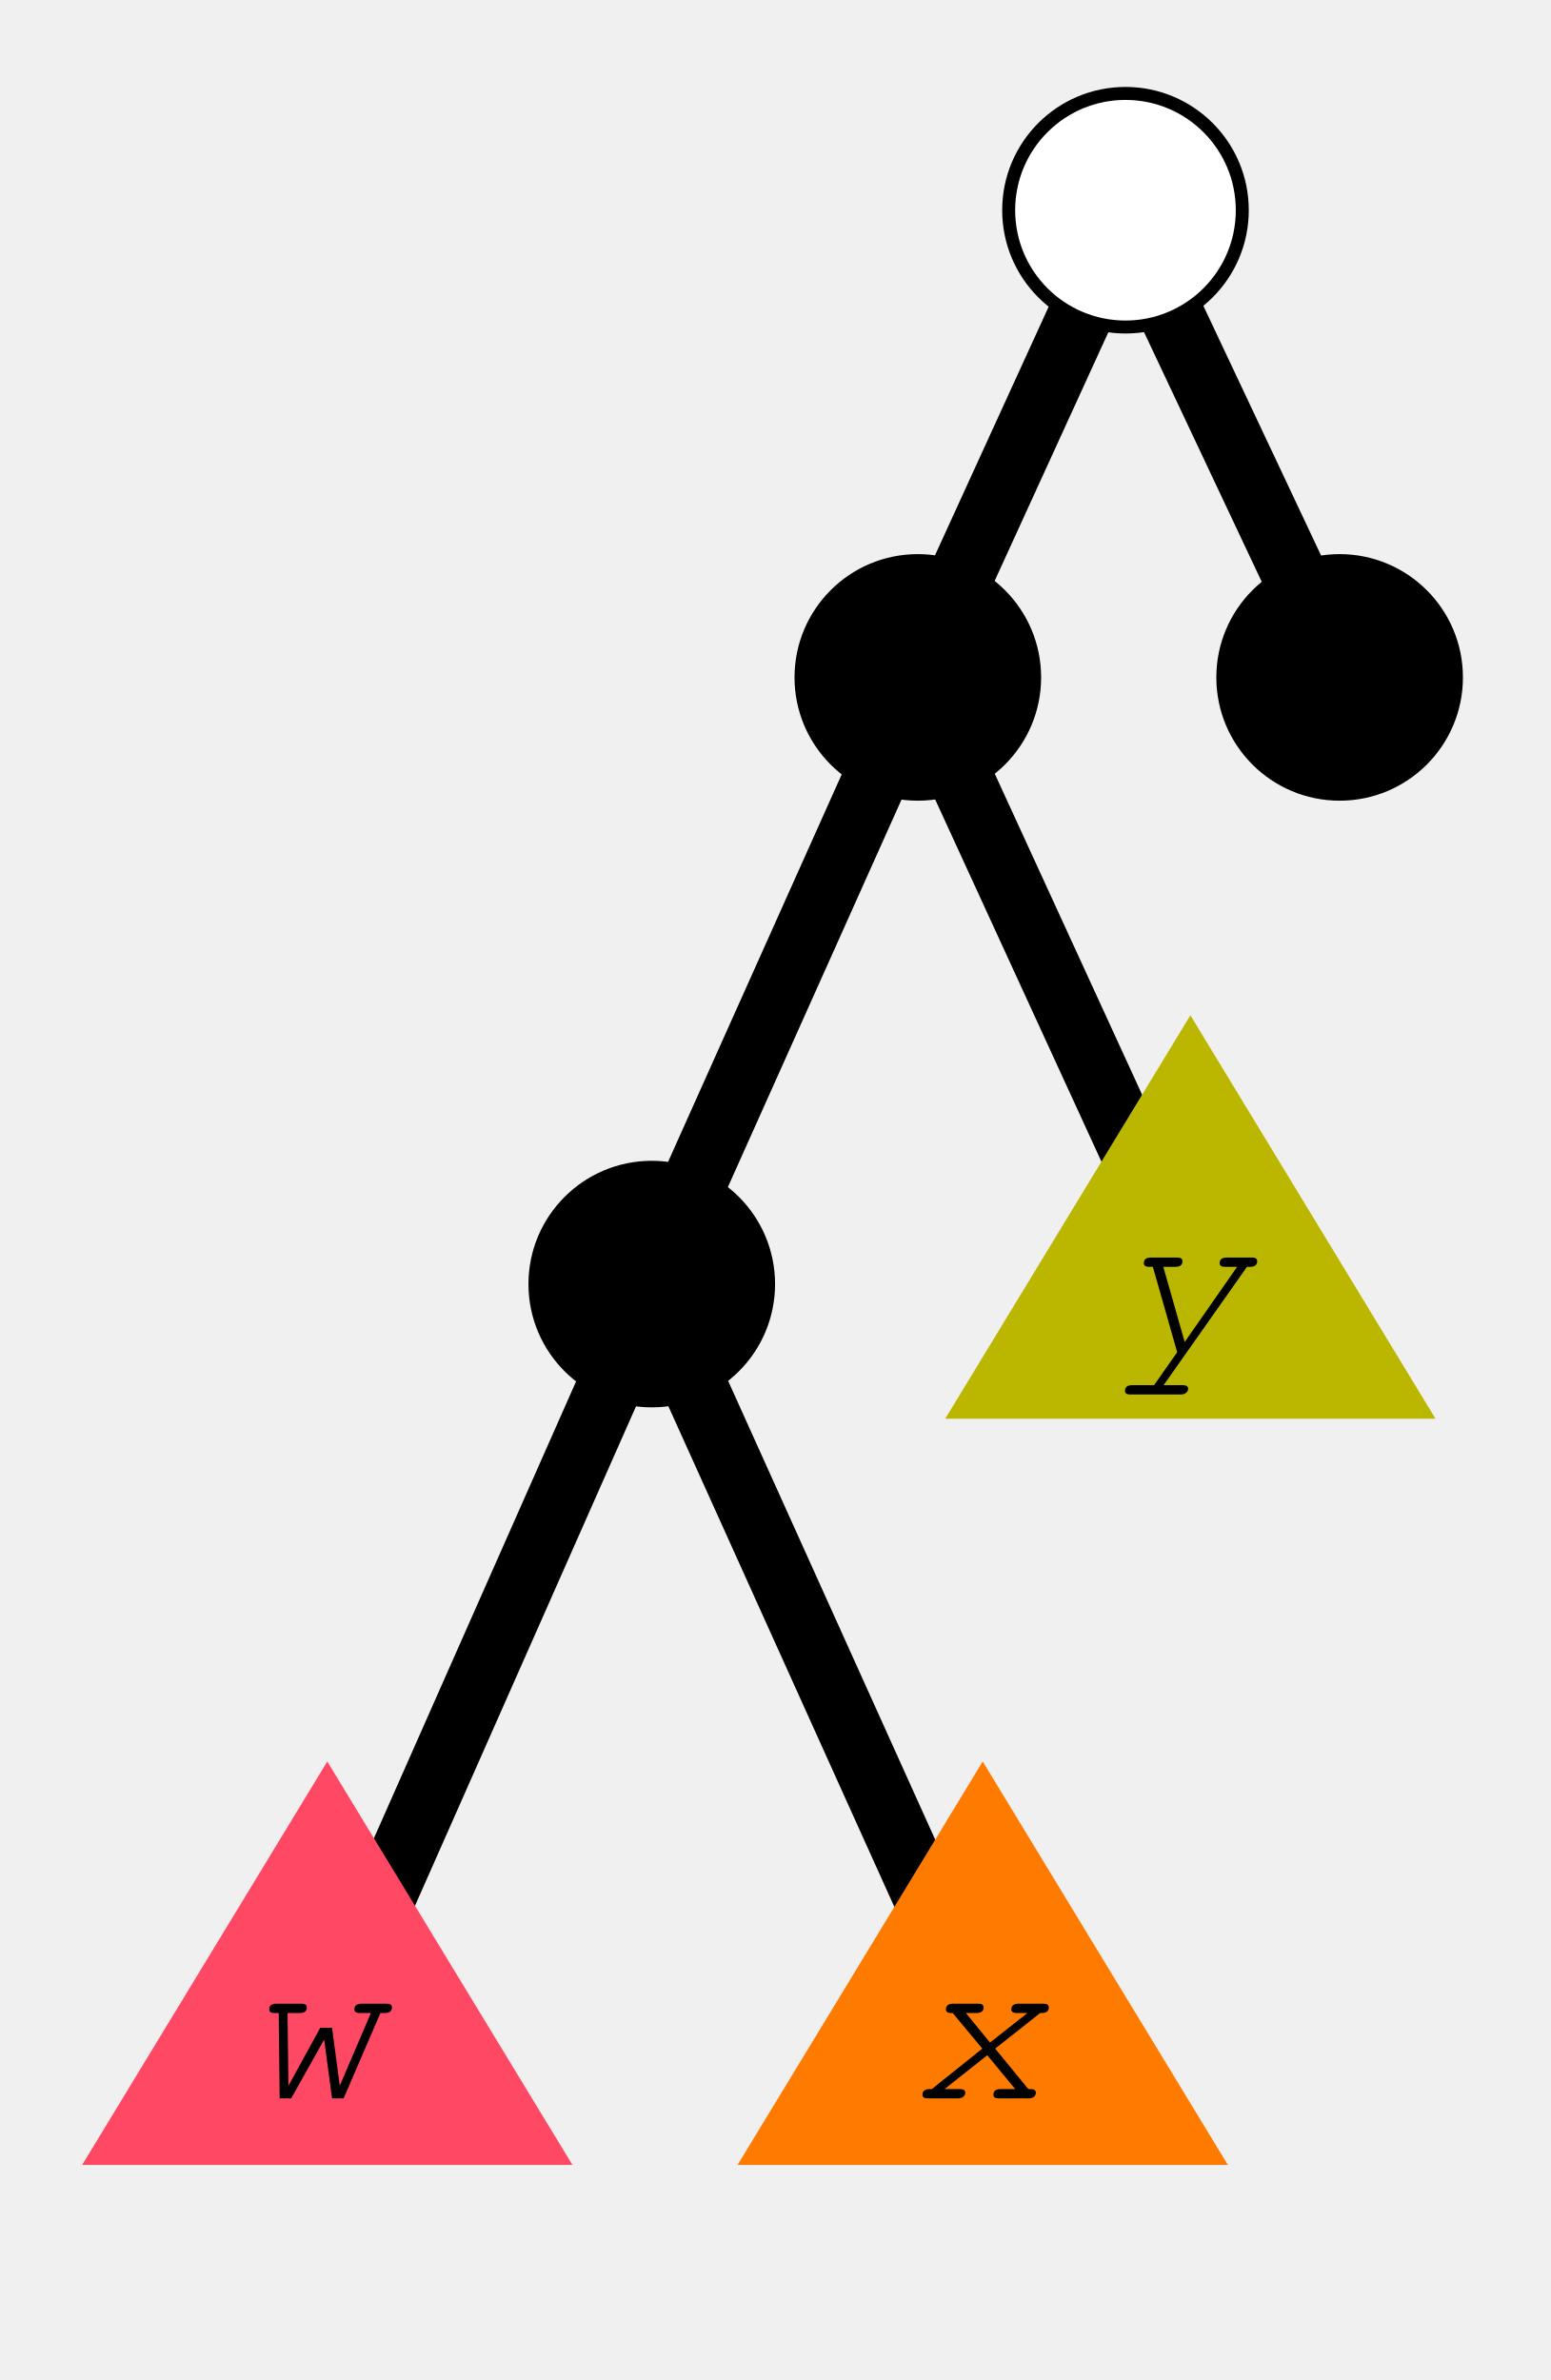
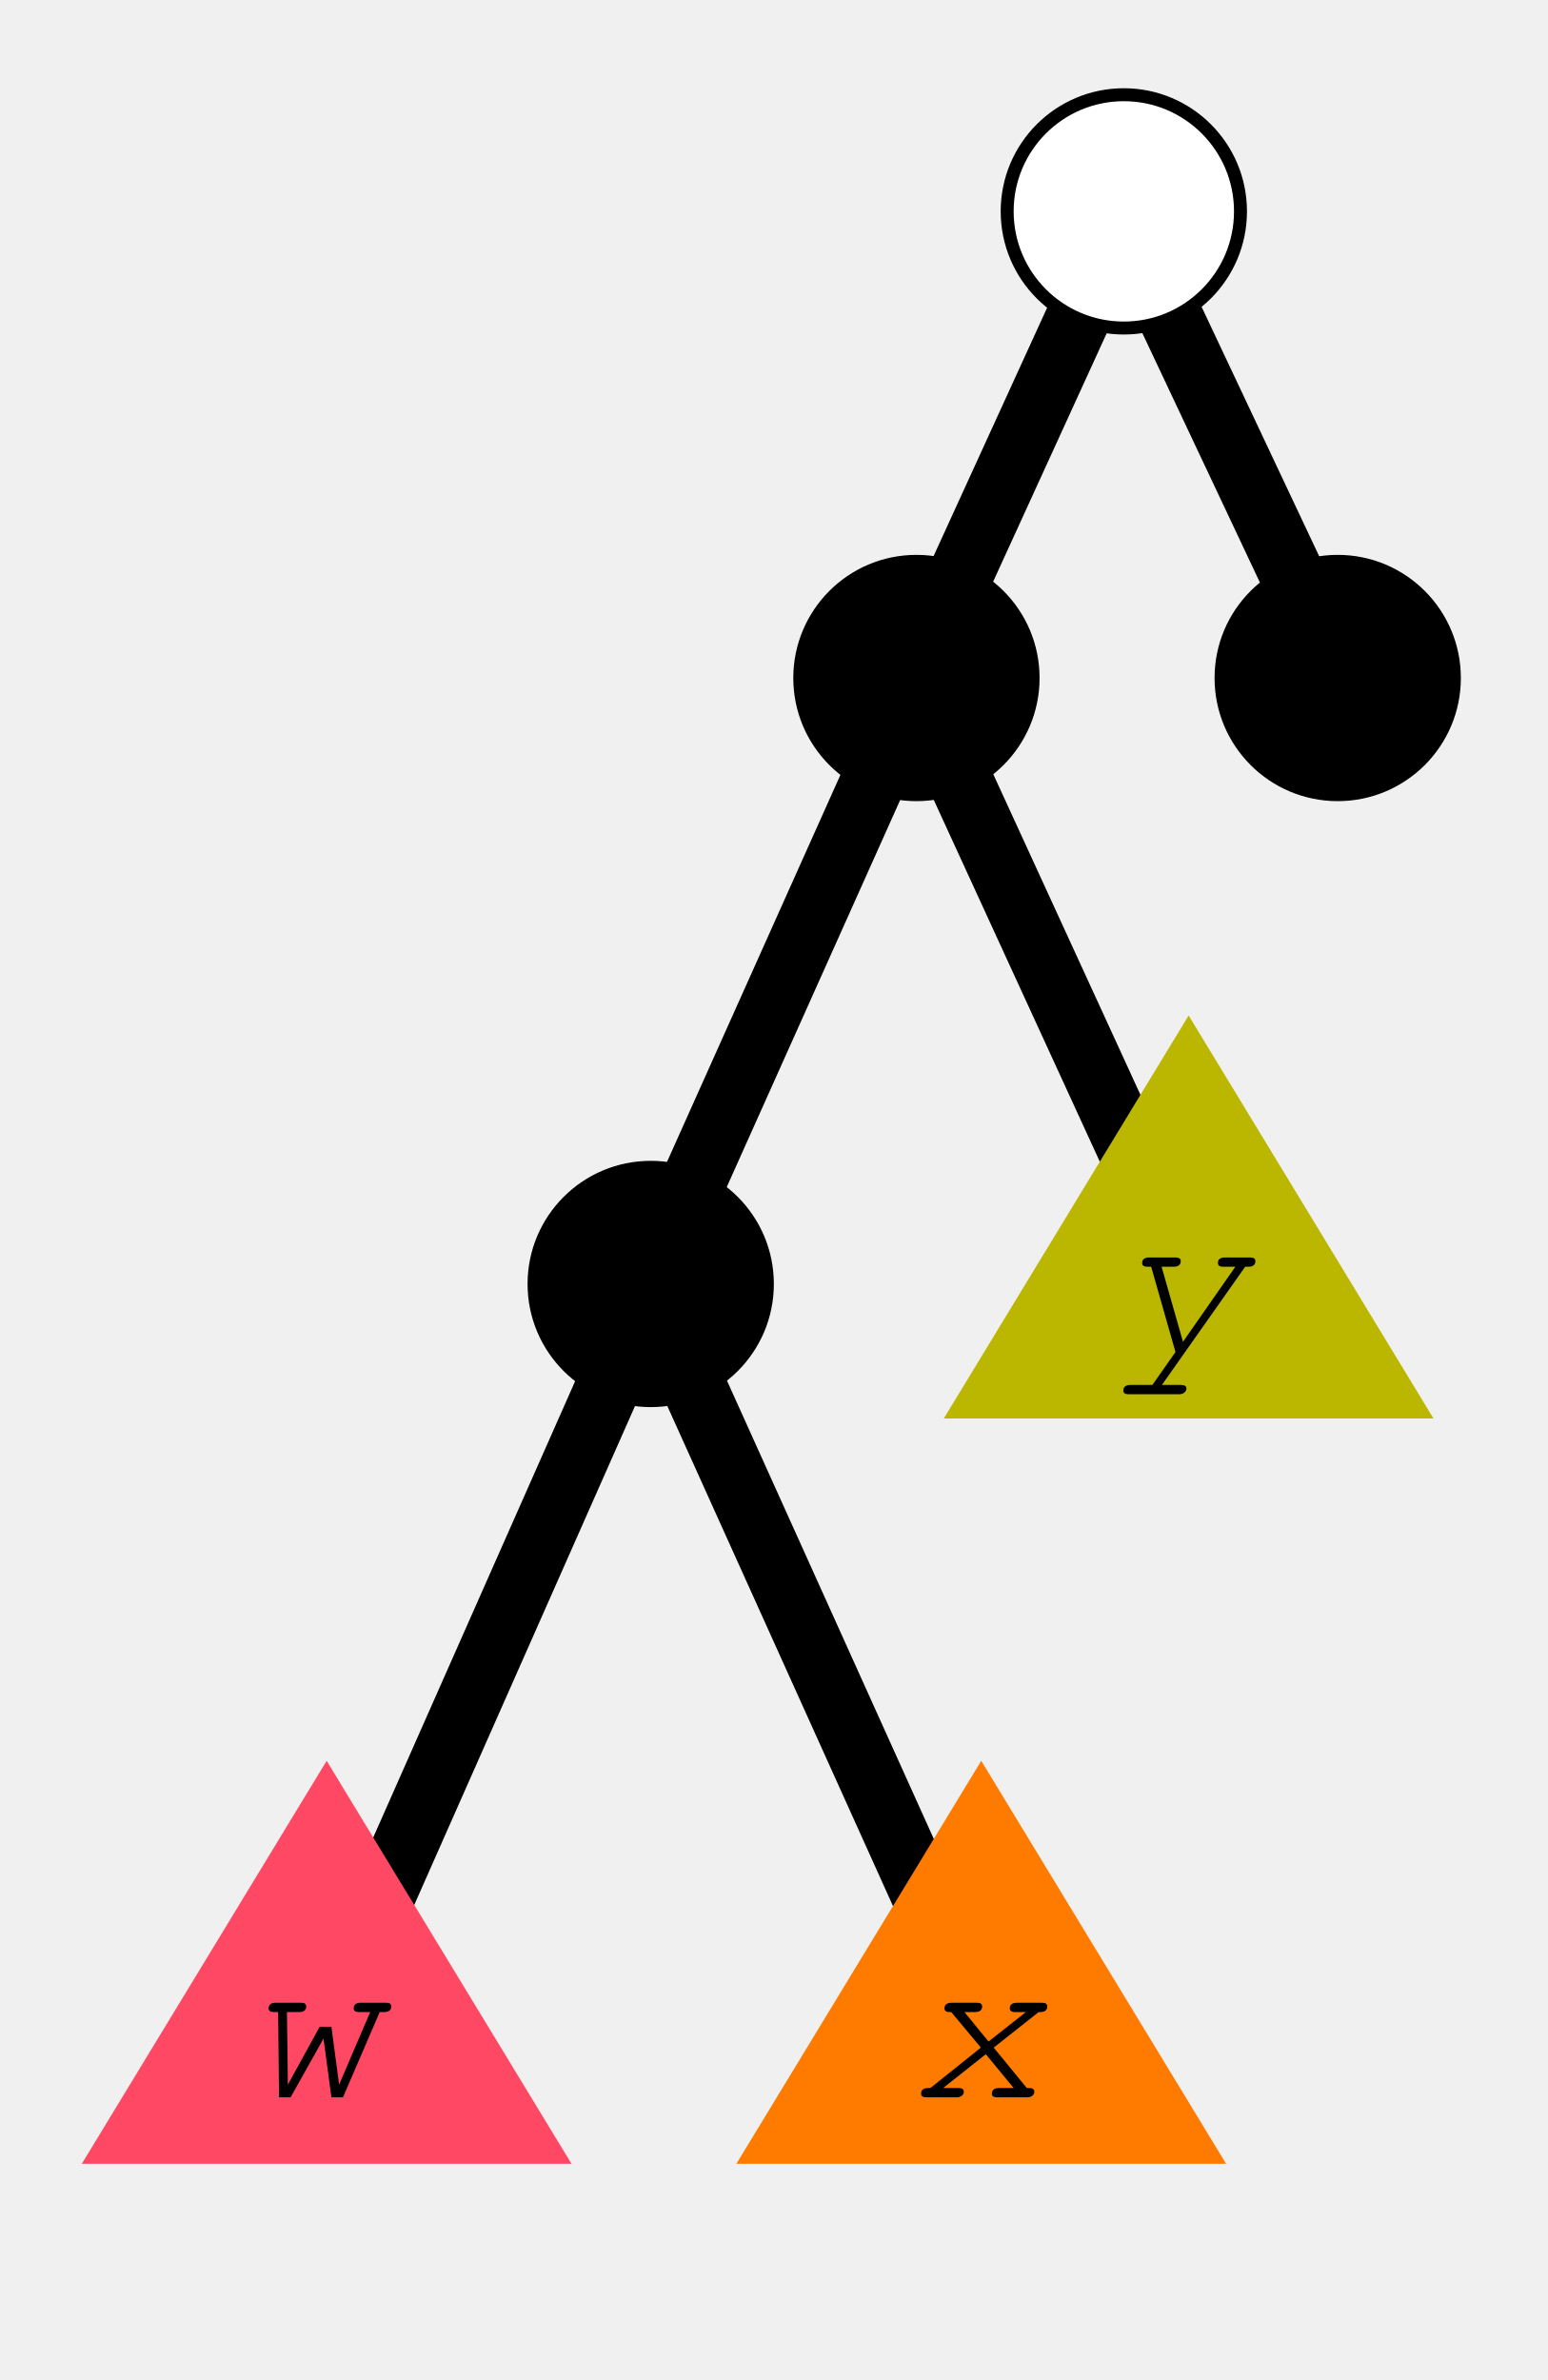
- <svg xmlns="http://www.w3.org/2000/svg" width="239pt" height="367pt" viewBox="0.00 0.00 238.80 366.80">
+ <svg xmlns="http://www.w3.org/2000/svg" width="119pt" height="183pt" viewBox="0.00 0.00 238.80 366.80">
  <g id="graph0" class="graph" transform="scale(1 1) rotate(0) translate(14.4 352.4)">
    <g id="edge1" class="edge">
      <path fill="none" stroke="black" stroke-width="10" d="M159,-319C159,-319 127,-249 127,-249" />
    </g>
    <g id="edge6" class="edge">
      <path fill="none" stroke="black" stroke-width="10" d="M159,-319C159,-319 192,-249 192,-249" />
    </g>
    <g id="edge2" class="edge">
      <path fill="none" stroke="black" stroke-width="10" d="M127,-247C127,-247 86,-155.5 86,-155.5" />
    </g>
    <g id="edge5" class="edge">
      <path fill="none" stroke="black" stroke-width="10" d="M127,-247C127,-247 169,-155.5 169,-155.5" />
    </g>
    <g id="edge3" class="edge">
      <path fill="none" stroke="black" stroke-width="10" d="M86,-153.5C86,-153.5 36,-40.5 36,-40.5" />
    </g>
    <g id="edge4" class="edge">
      <path fill="none" stroke="black" stroke-width="10" d="M86,-153.5C86,-153.5 137,-40.5 137,-40.5" />
    </g>
    <g id="node1" class="node">
      <ellipse fill="white" stroke="black" stroke-width="2" cx="159" cy="-320" rx="18" ry="18" />
    </g>
    <g id="node2" class="node">
      <ellipse fill="black" stroke="black" stroke-width="2" cx="127" cy="-248" rx="18" ry="18" />
    </g>
    <g id="node3" class="node">
      <ellipse fill="black" stroke="black" stroke-width="2" cx="86" cy="-154.5" rx="18" ry="18" />
    </g>
    <g id="node4" class="node">
      <polygon fill="#ff4964" stroke="#ff4964" stroke-width="2" points="36,-79 0,-19.75 72,-19.75 36,-79" />
      <text text-anchor="middle" x="36" y="-29" font-family="monospace" font-size="35.00">𝑤</text>
    </g>
    <g id="node5" class="node">
      <polygon fill="#ff7b00" stroke="#ff7b00" stroke-width="2" points="137,-79 101,-19.75 173,-19.75 137,-79" />
      <text text-anchor="middle" x="137" y="-29" font-family="monospace" font-size="35.00">𝑥</text>
    </g>
    <g id="node6" class="node">
      <polygon fill="#bbb700" stroke="#bbb700" stroke-width="2" points="169,-194 133,-134.75 205,-134.75 169,-194" />
      <text text-anchor="middle" x="169" y="-144" font-family="monospace" font-size="35.00">𝑦</text>
    </g>
    <g id="node7" class="node">
      <ellipse fill="black" stroke="black" stroke-width="2" cx="192" cy="-248" rx="18" ry="18" />
    </g>
  </g>
</svg>
